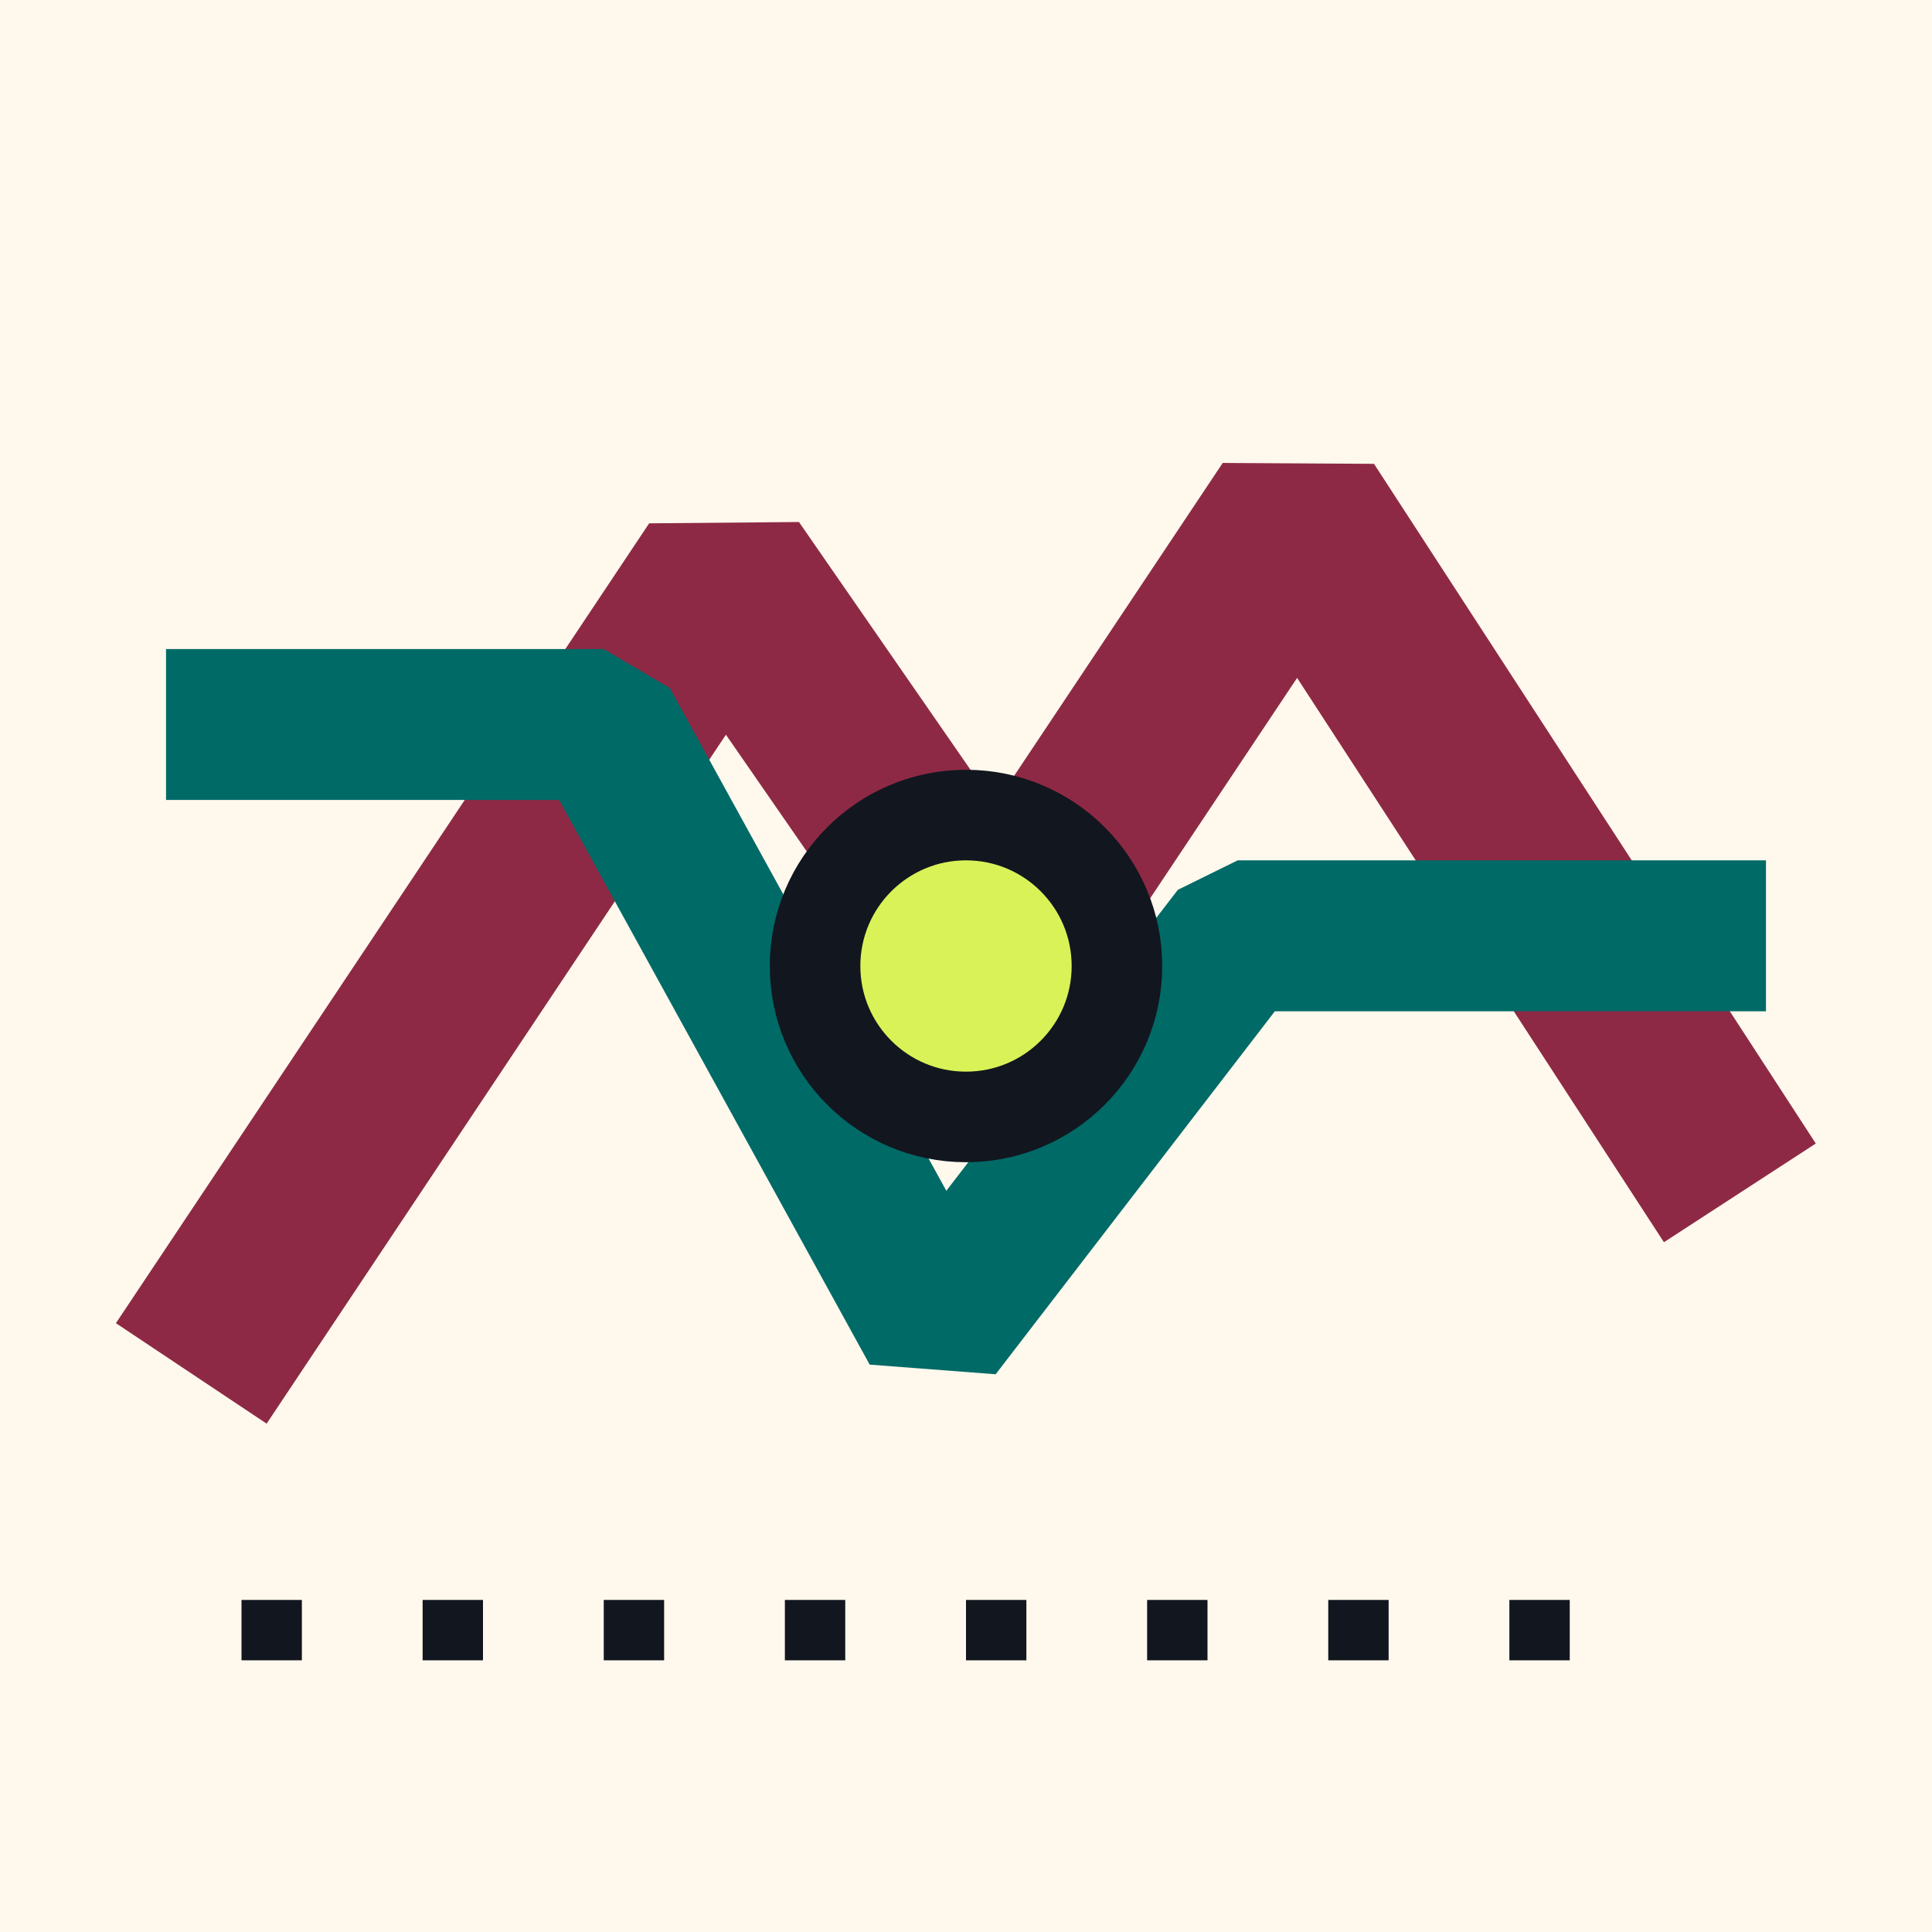
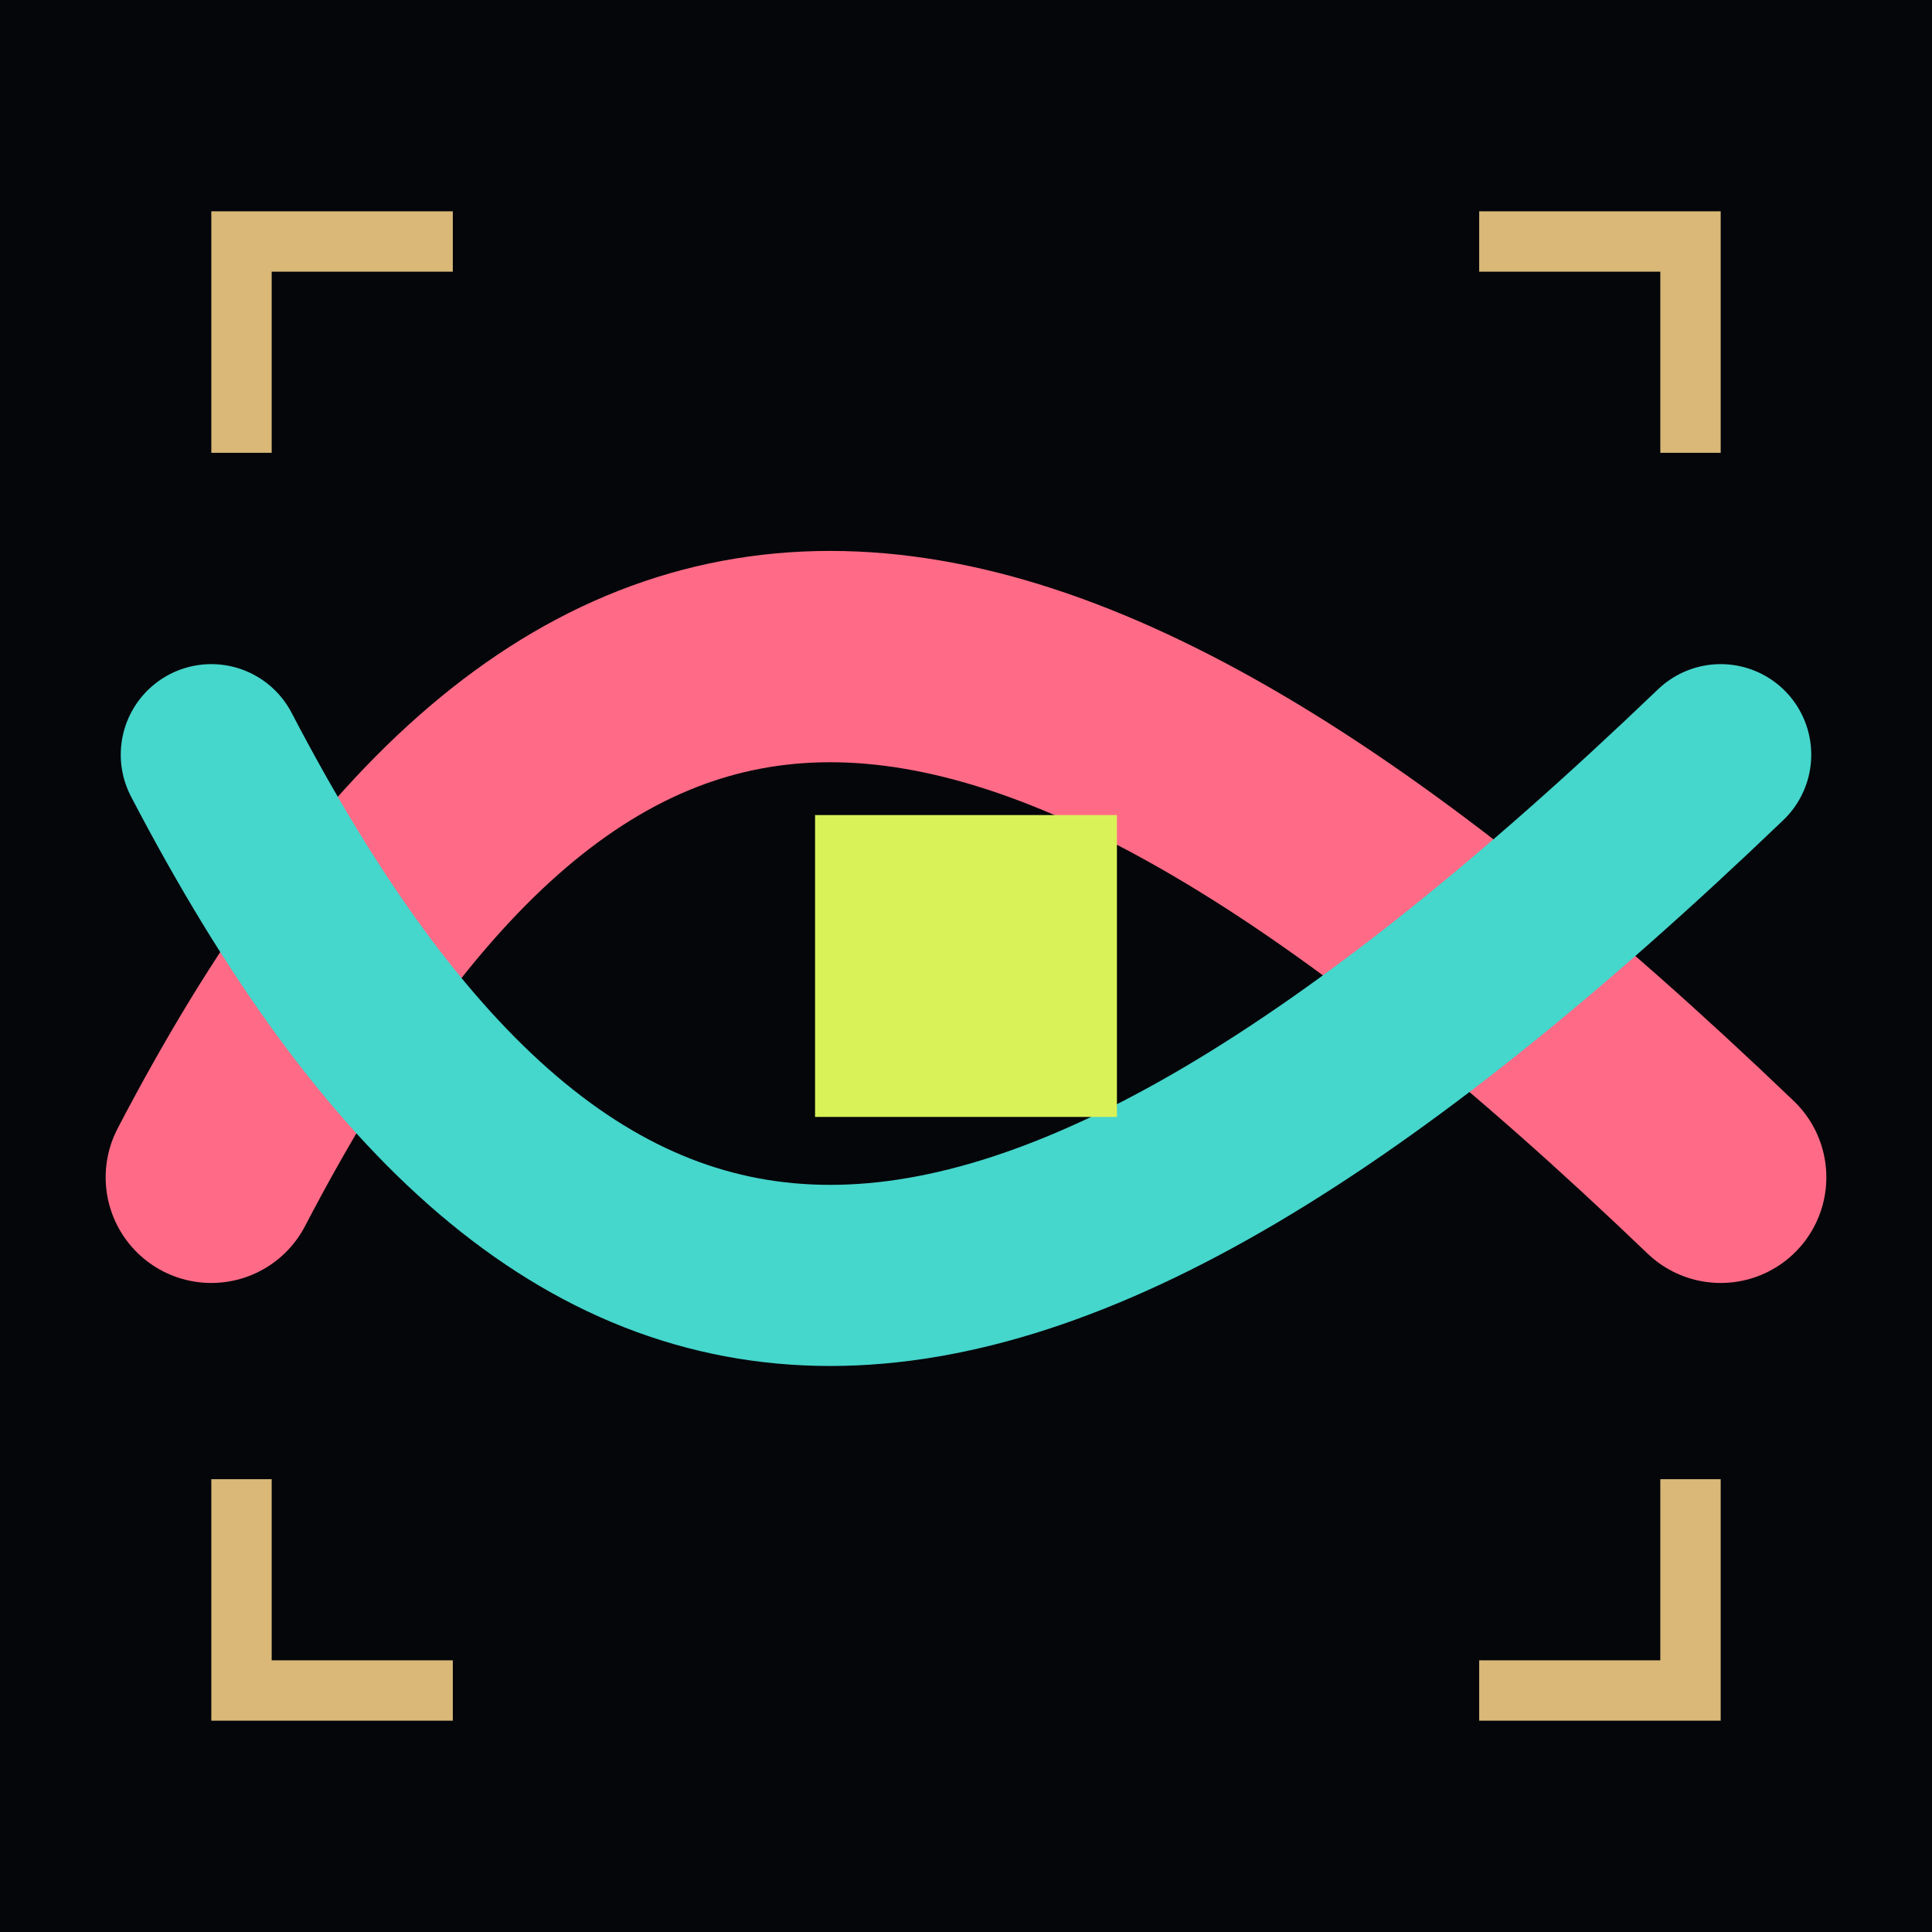
<svg xmlns="http://www.w3.org/2000/svg" viewBox="0 0 64 64">
-   <rect width="64" height="64" fill="#fff8ed" />
-   <path d="M8 43 24 19l9 13 10-15 13 20" fill="none" stroke="#8e2945" stroke-width="6" stroke-linecap="square" stroke-linejoin="bevel" />
-   <path d="M8 24h12l11 20 10-13h15" fill="none" stroke="#006a67" stroke-width="5" stroke-linecap="square" stroke-linejoin="bevel" />
-   <circle cx="32" cy="32" r="5" fill="#d9f257" stroke="#12161f" stroke-width="3" />
-   <path d="M8 54h48" stroke="#12161f" stroke-width="2" stroke-dasharray="2 4" />
+   <rect width="64" height="64" fill="#05060a" />
+   <path d="M7 39c12-23 26-23 50 0" fill="none" stroke="#ff6b86" stroke-width="7" stroke-linecap="round" />
+   <path d="M7 25c12 23 26 23 50 0" fill="none" stroke="#45d6cc" stroke-width="6" stroke-linecap="round" />
+   <rect x="27" y="27" width="10" height="10" fill="#d9f257" />
+   <path d="M8 15V8h7M49 8h7v7M56 49v7h-7M15 56H8v-7" fill="none" stroke="#d9b878" stroke-width="2" />
</svg>
